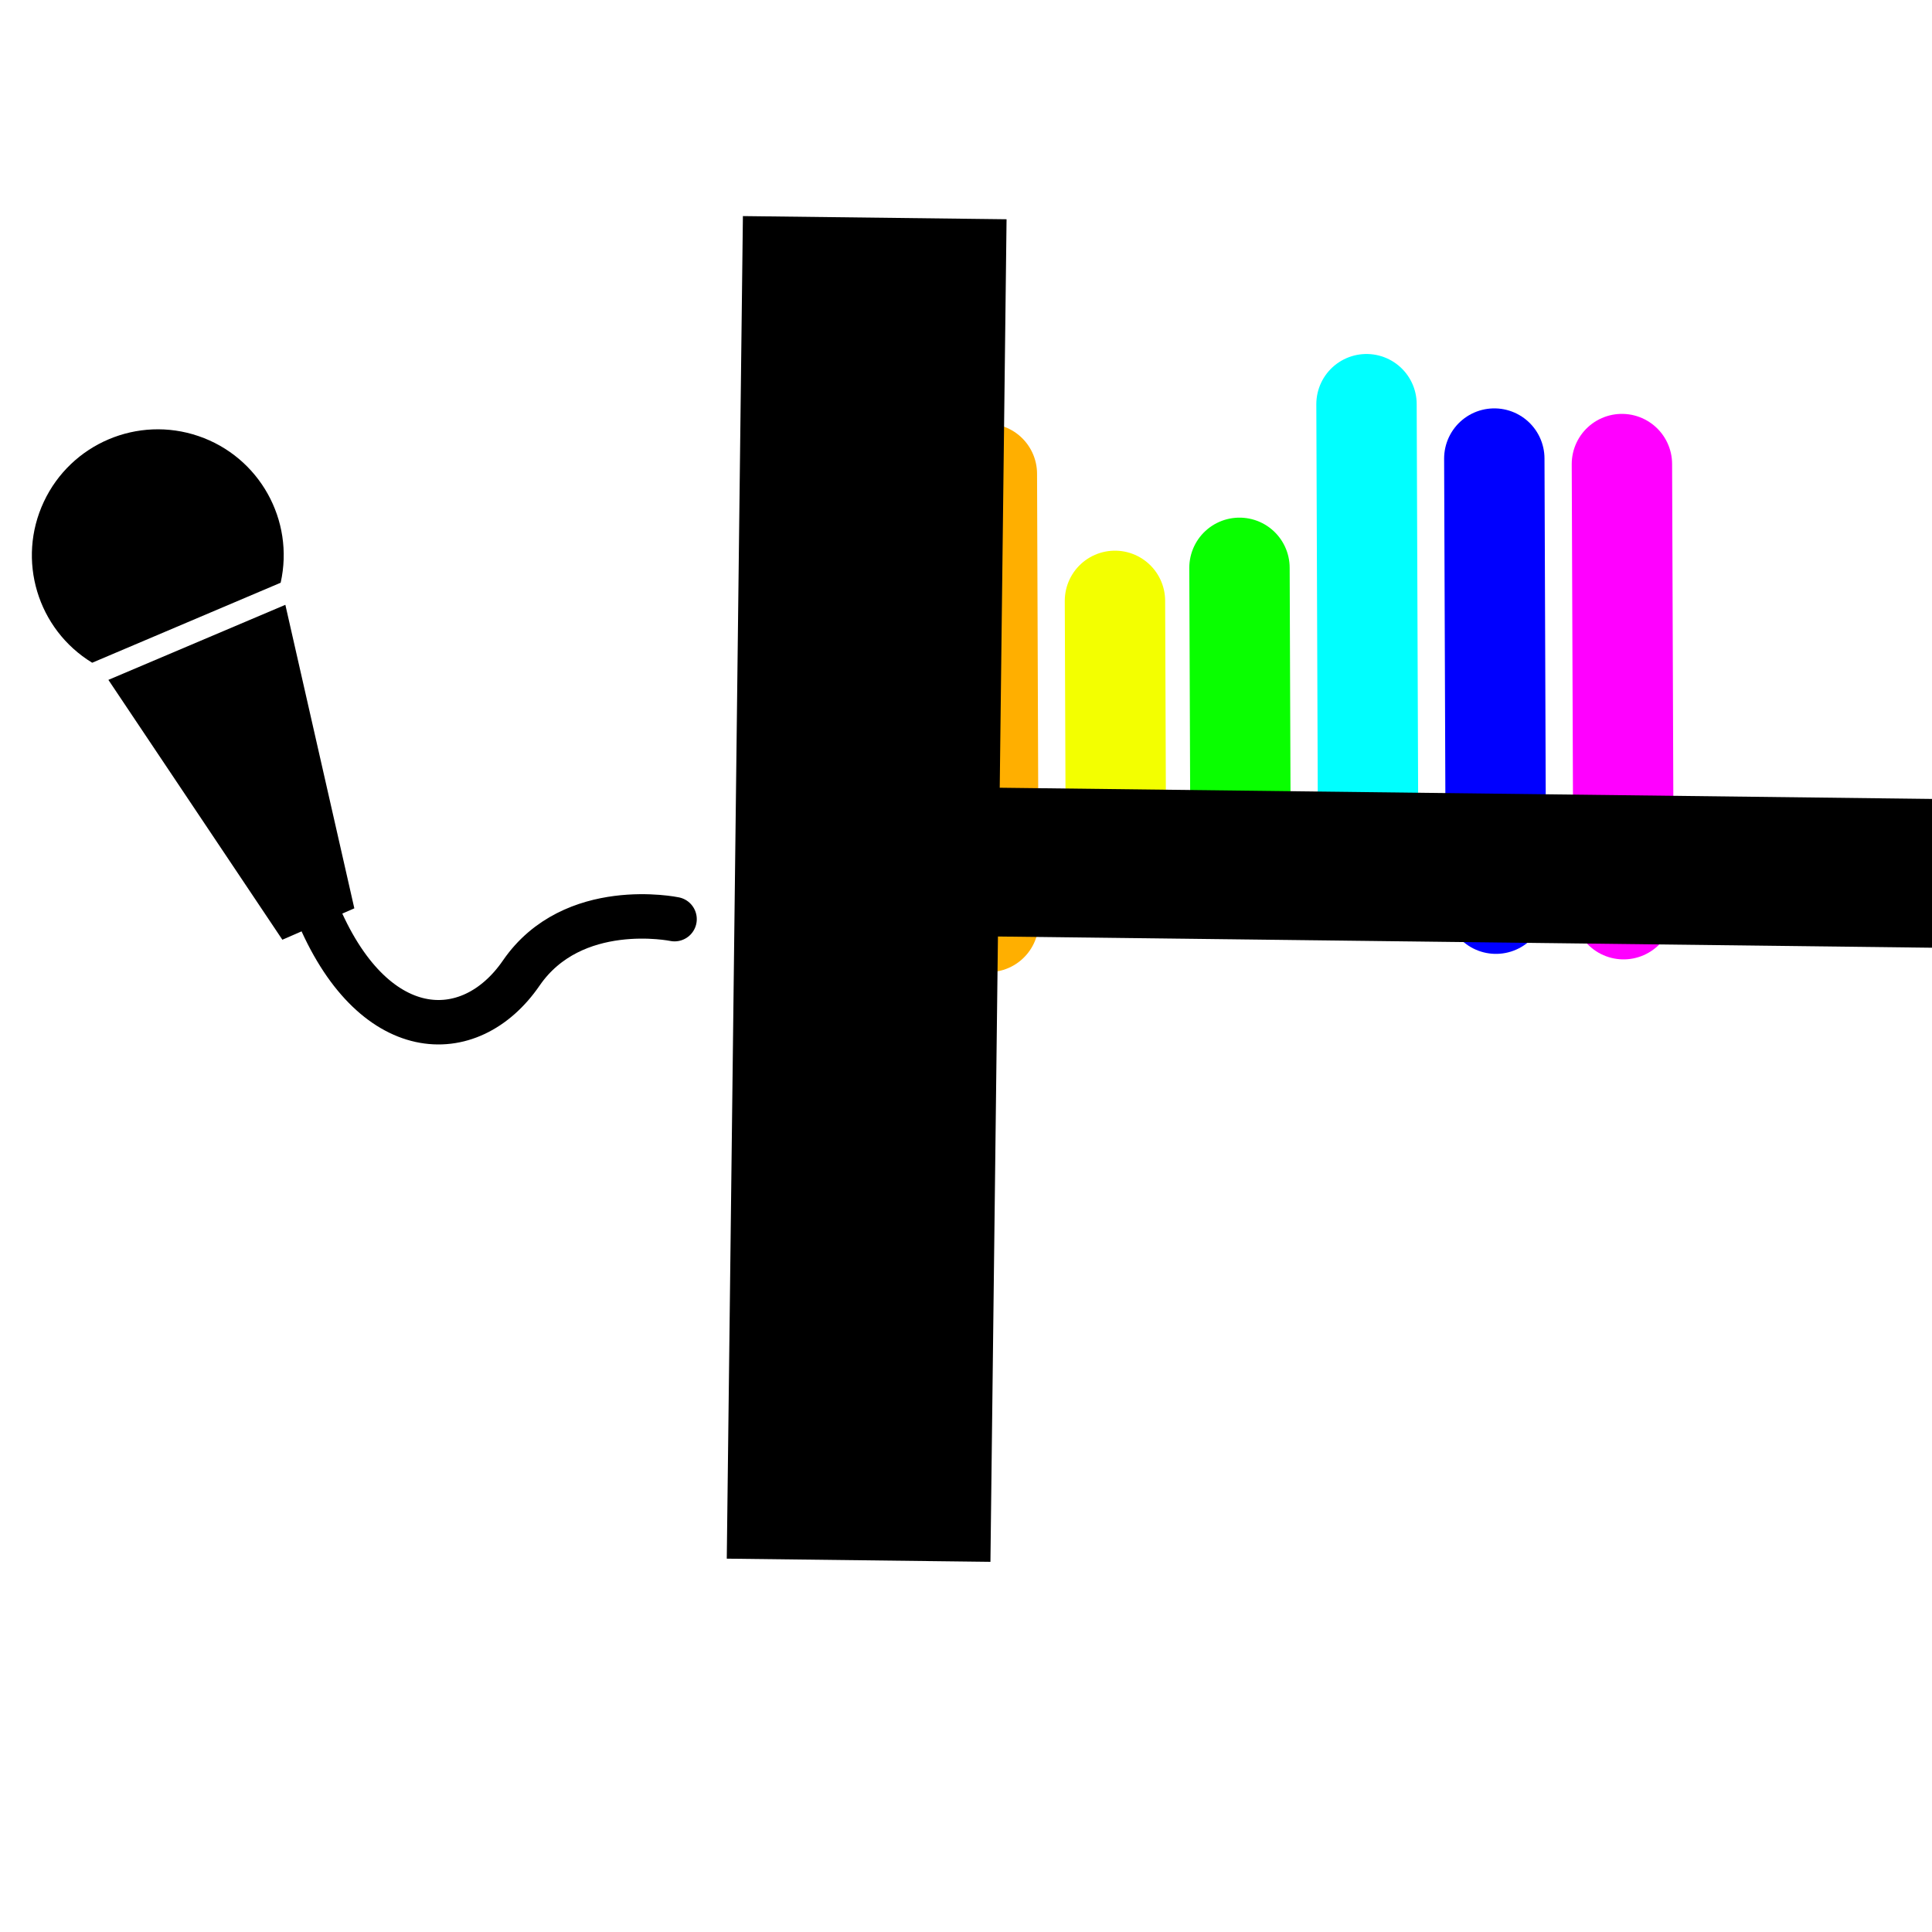
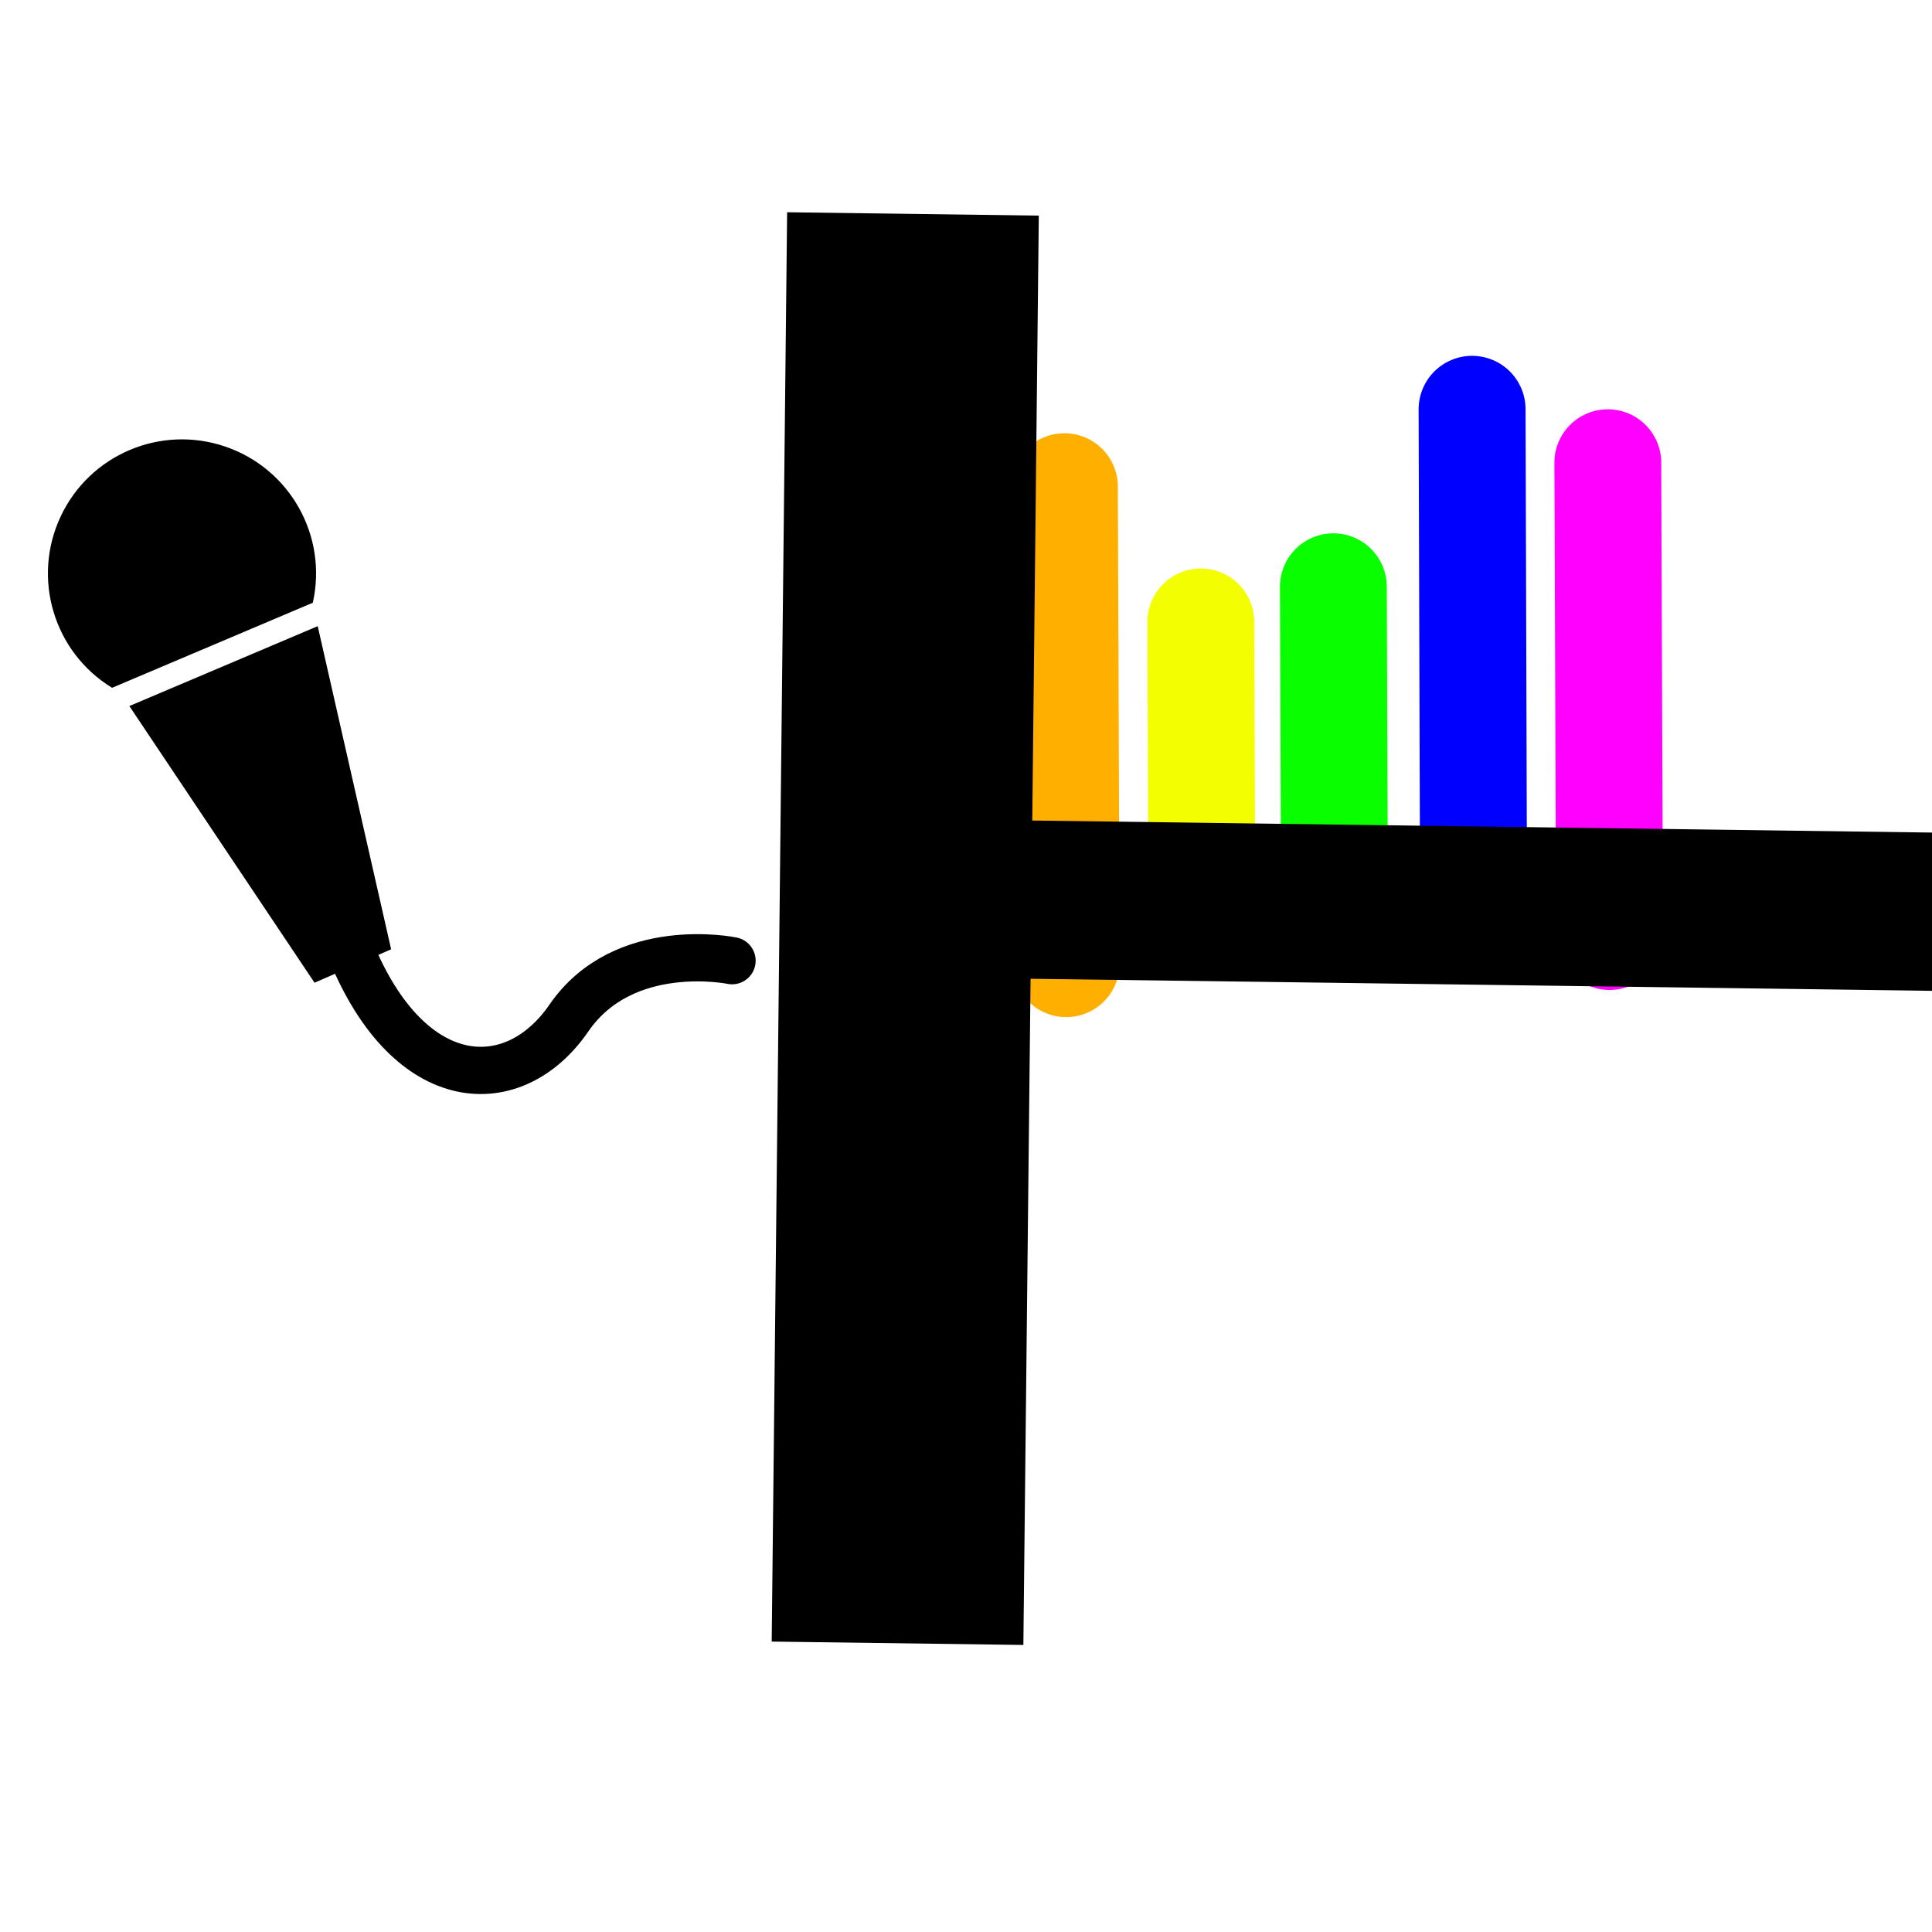
<svg xmlns="http://www.w3.org/2000/svg" width="20mm" height="20mm" viewBox="0 0 20 20" version="1.1" id="svg8">
  <defs id="defs2" />
  <g id="layer1" transform="translate(0,-277)">
-     <path style="fill:none;stroke:#ff0000;stroke-width:1.039;stroke-linecap:round;stroke-linejoin:miter;stroke-miterlimit:4;stroke-dasharray:none;stroke-opacity:1" d="m 8.941,286.011 c -0.017,-4.608 -0.017,-4.639 -0.017,-4.639" id="path819" />
-     <path style="fill:none;stroke:#ffaf00;stroke-width:1.039;stroke-linecap:round;stroke-linejoin:miter;stroke-miterlimit:4;stroke-dasharray:none;stroke-opacity:1" d="m 10.233,286.544 c -0.017,-4.608 -0.017,-4.639 -0.017,-4.639" id="path819-6" />
-     <path style="fill:none;stroke:#f3ff00;stroke-width:1.039;stroke-linecap:round;stroke-linejoin:miter;stroke-miterlimit:4;stroke-dasharray:none;stroke-opacity:1" d="m 11.553,286.139 -0.011,-2.919" id="path819-3" />
-     <path style="fill:none;stroke:#09ff00;stroke-width:1.039;stroke-linecap:round;stroke-linejoin:miter;stroke-miterlimit:4;stroke-dasharray:none;stroke-opacity:1" d="m 12.842,285.797 -0.011,-2.919" id="path819-3-8" />
-     <path style="fill:none;stroke:#00ffff;stroke-width:1.039;stroke-linecap:round;stroke-linejoin:miter;stroke-miterlimit:4;stroke-dasharray:none;stroke-opacity:1" d="m 14.163,285.792 -0.017,-4.608" id="path819-3-5" />
-     <path style="fill:none;stroke:#0000ff;stroke-width:1.039;stroke-linecap:round;stroke-linejoin:miter;stroke-miterlimit:4;stroke-dasharray:none;stroke-opacity:1" d="M 15.486,286.355 15.469,281.747" id="path819-3-5-6" />
-     <path style="fill:none;stroke:#ff00ff;stroke-width:1.039;stroke-linecap:round;stroke-linejoin:miter;stroke-miterlimit:4;stroke-dasharray:none;stroke-opacity:1" d="m 16.807,286.412 -0.017,-4.608" id="path819-3-5-1" />
-     <text xml:space="preserve" style="font-style:normal;font-variant:normal;font-weight:normal;font-stretch:normal;font-size:24.288px;line-height:1.25;font-family:'Noto Color Emoji';-inkscape-font-specification:'Noto Color Emoji';letter-spacing:0px;word-spacing:0px;fill:#000000;fill-opacity:1;stroke:none;stroke-width:0.607" x="6.494" y="365.641" id="text817" transform="matrix(1.247729,0.0149933,-0.00962928,0.80134,0,0)">
-       <tspan id="tspan815" x="6.494" y="365.641" style="font-style:normal;font-variant:normal;font-weight:normal;font-stretch:normal;font-family:Chilanka;-inkscape-font-specification:Chilanka;stroke-width:0.607">H</tspan>
+     <path style="fill:none;stroke:#ff0000;stroke-width:1.106;stroke-linecap:round;stroke-linejoin:miter;stroke-miterlimit:4;stroke-dasharray:none;stroke-opacity:1" d="m 9.662,286.408 c -0.018,-4.905 -0.018,-4.938 -0.018,-4.938" id="path819" />
+     <path style="fill:none;stroke:#ffaf00;stroke-width:1.106;stroke-linecap:round;stroke-linejoin:miter;stroke-miterlimit:4;stroke-dasharray:none;stroke-opacity:1" d="m 11.037,286.976 c -0.018,-4.905 -0.018,-4.938 -0.018,-4.938" id="path819-6" />
+     <path style="fill:none;stroke:#f3ff00;stroke-width:1.106;stroke-linecap:round;stroke-linejoin:miter;stroke-miterlimit:4;stroke-dasharray:none;stroke-opacity:1" d="m 12.442,286.545 -0.011,-3.107" id="path819-3" />
+     <path style="fill:none;stroke:#09ff00;stroke-width:1.106;stroke-linecap:round;stroke-linejoin:miter;stroke-miterlimit:4;stroke-dasharray:none;stroke-opacity:1" d="m 13.814,286.181 -0.011,-3.107" id="path819-3-8" />
+     <path style="fill:none;stroke:#0000ff;stroke-width:1.107;stroke-linecap:round;stroke-linejoin:miter;stroke-miterlimit:4;stroke-dasharray:none;stroke-opacity:1" d="m 15.255,286.634 -0.016,-5.397" id="path819-3-5-6" />
+     <path style="fill:none;stroke:#ff00ff;stroke-width:1.106;stroke-linecap:round;stroke-linejoin:miter;stroke-miterlimit:4;stroke-dasharray:none;stroke-opacity:1" d="m 16.662,286.695 -0.018,-4.905" id="path819-3-5-1" />
+     <path style="opacity:1;fill:#000000;fill-opacity:1;stroke:none;stroke-width:1.106;stroke-linecap:round;stroke-linejoin:round;stroke-miterlimit:4;stroke-dasharray:none;stroke-opacity:1;paint-order:stroke fill markers" d="m 1.339,284.309 1.95,-0.827 0.76,3.345 -0.793,0.346 z" id="rect949" />
+     <path style="opacity:1;fill:#000000;fill-opacity:1;stroke:none;stroke-width:1.106;stroke-linecap:round;stroke-linejoin:round;stroke-miterlimit:4;stroke-dasharray:none;stroke-opacity:1;paint-order:stroke fill markers" id="path952" d="m 241.839,-149.129 a 1.387,1.387 0 0 1 -1.236,1.379 1.387,1.387 0 0 1 -1.506,-1.078 1.387,1.387 0 0 1 0.907,-1.615" transform="rotate(121.4259)" />
+     <path style="fill:none;stroke:#000000;stroke-width:0.489;stroke-linecap:round;stroke-linejoin:miter;stroke-miterlimit:4;stroke-dasharray:none;stroke-opacity:1" d="m 3.633,286.845 c 0.609,1.485 1.688,1.521 2.256,0.694 0.568,-0.827 1.689,-0.594 1.689,-0.594" id="path954" />
+     <text xml:space="preserve" style="font-style:normal;font-variant:normal;font-weight:normal;font-stretch:normal;font-size:24.504px;line-height:1.25;font-family:'Noto Color Emoji';-inkscape-font-specification:'Noto Color Emoji';letter-spacing:0px;word-spacing:0px;fill:#000000;fill-opacity:1;stroke:none;stroke-width:0.613" x="7.063" y="347.534" id="text817" transform="matrix(1.182548,0.01581973,-0.00912625,0.8455096,0,0)">
+       <tspan id="tspan815" x="7.063" y="347.534" style="font-style:normal;font-variant:normal;font-weight:normal;font-stretch:normal;font-family:Chilanka;-inkscape-font-specification:Chilanka;stroke-width:0.613">H</tspan>
    </text>
-     <path style="opacity:1;fill:#000000;fill-opacity:1;stroke:none;stroke-width:1.039;stroke-linecap:round;stroke-linejoin:round;stroke-miterlimit:4;stroke-dasharray:none;stroke-opacity:1;paint-order:stroke fill markers" d="m 1.122,284.038 1.832,-0.777 0.714,3.142 -0.745,0.325 z" id="rect949" />
-     <path style="opacity:1;fill:#000000;fill-opacity:1;stroke:none;stroke-width:1.039;stroke-linecap:round;stroke-linejoin:round;stroke-miterlimit:4;stroke-dasharray:none;stroke-opacity:1;paint-order:stroke fill markers" id="path952" d="m 241.725,-148.818 a 1.303,1.303 0 0 1 -1.161,1.296 1.303,1.303 0 0 1 -1.415,-1.012 1.303,1.303 0 0 1 0.852,-1.517" transform="rotate(121.4259)" />
-     <path style="fill:none;stroke:#000000;stroke-width:0.46;stroke-linecap:round;stroke-linejoin:miter;stroke-miterlimit:4;stroke-dasharray:none;stroke-opacity:1" d="m 3.277,286.421 c 0.572,1.395 1.585,1.429 2.119,0.652 0.534,-0.777 1.587,-0.558 1.587,-0.558" id="path954" />
  </g>
</svg>
